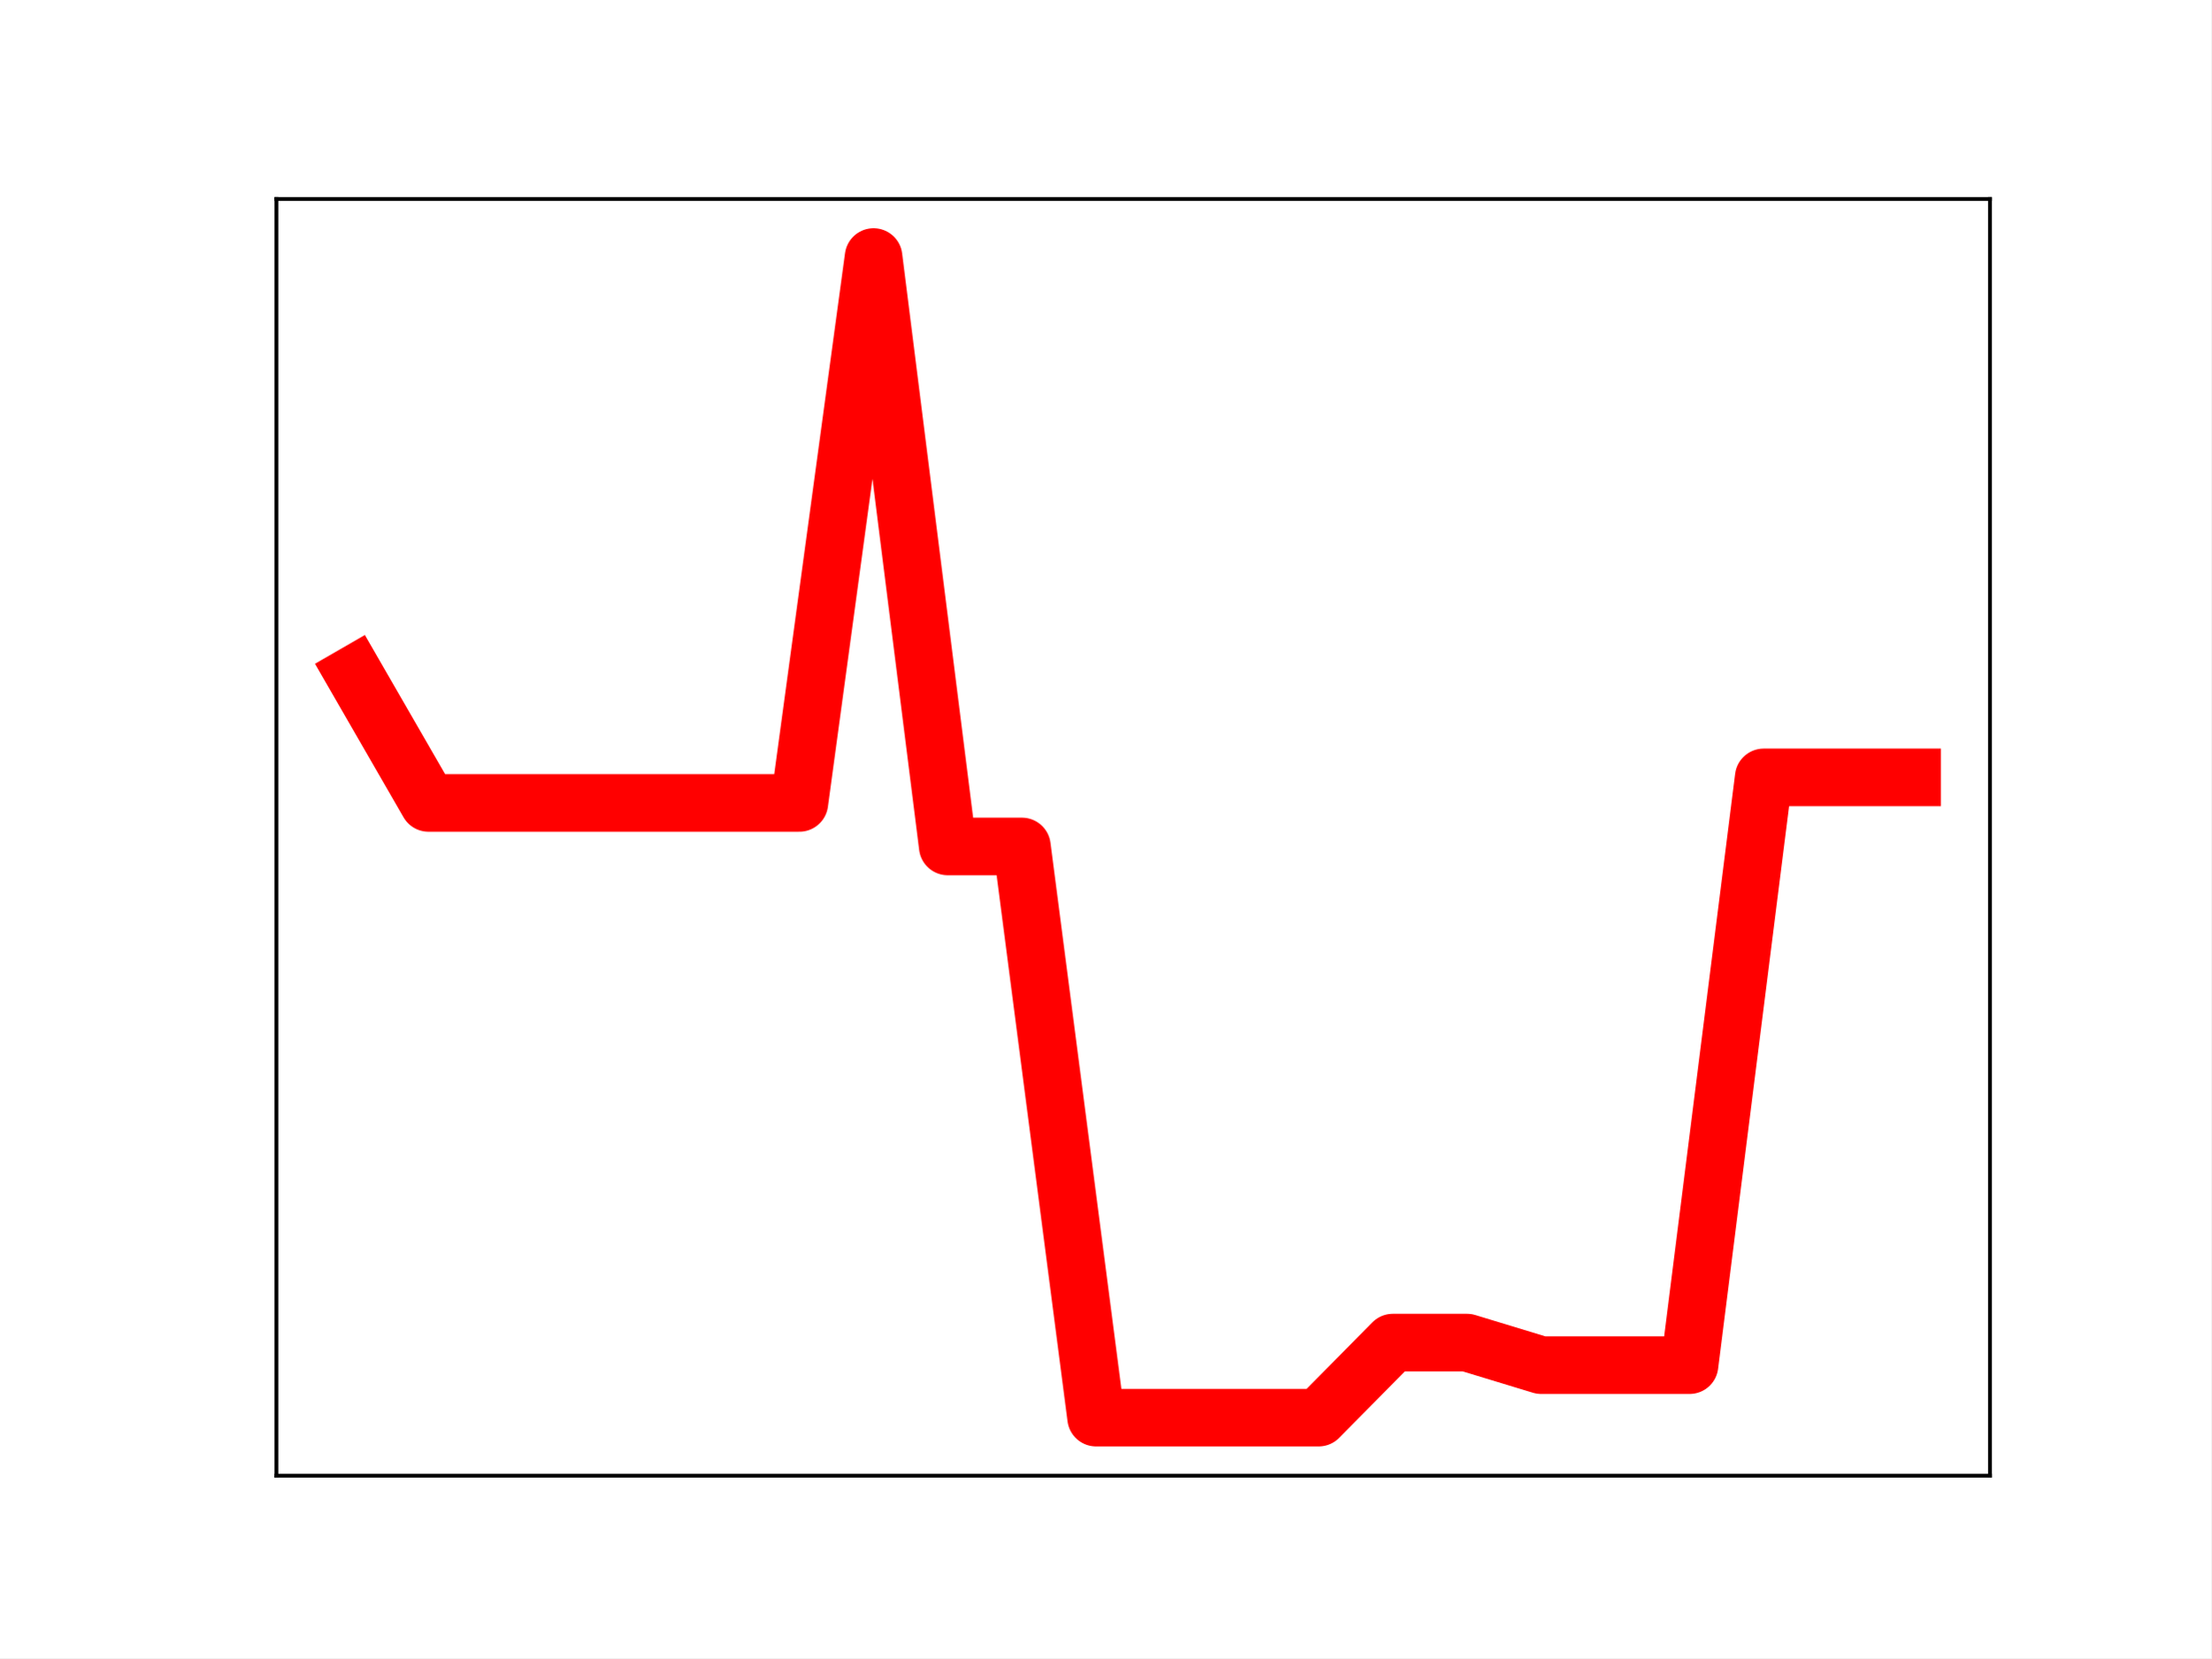
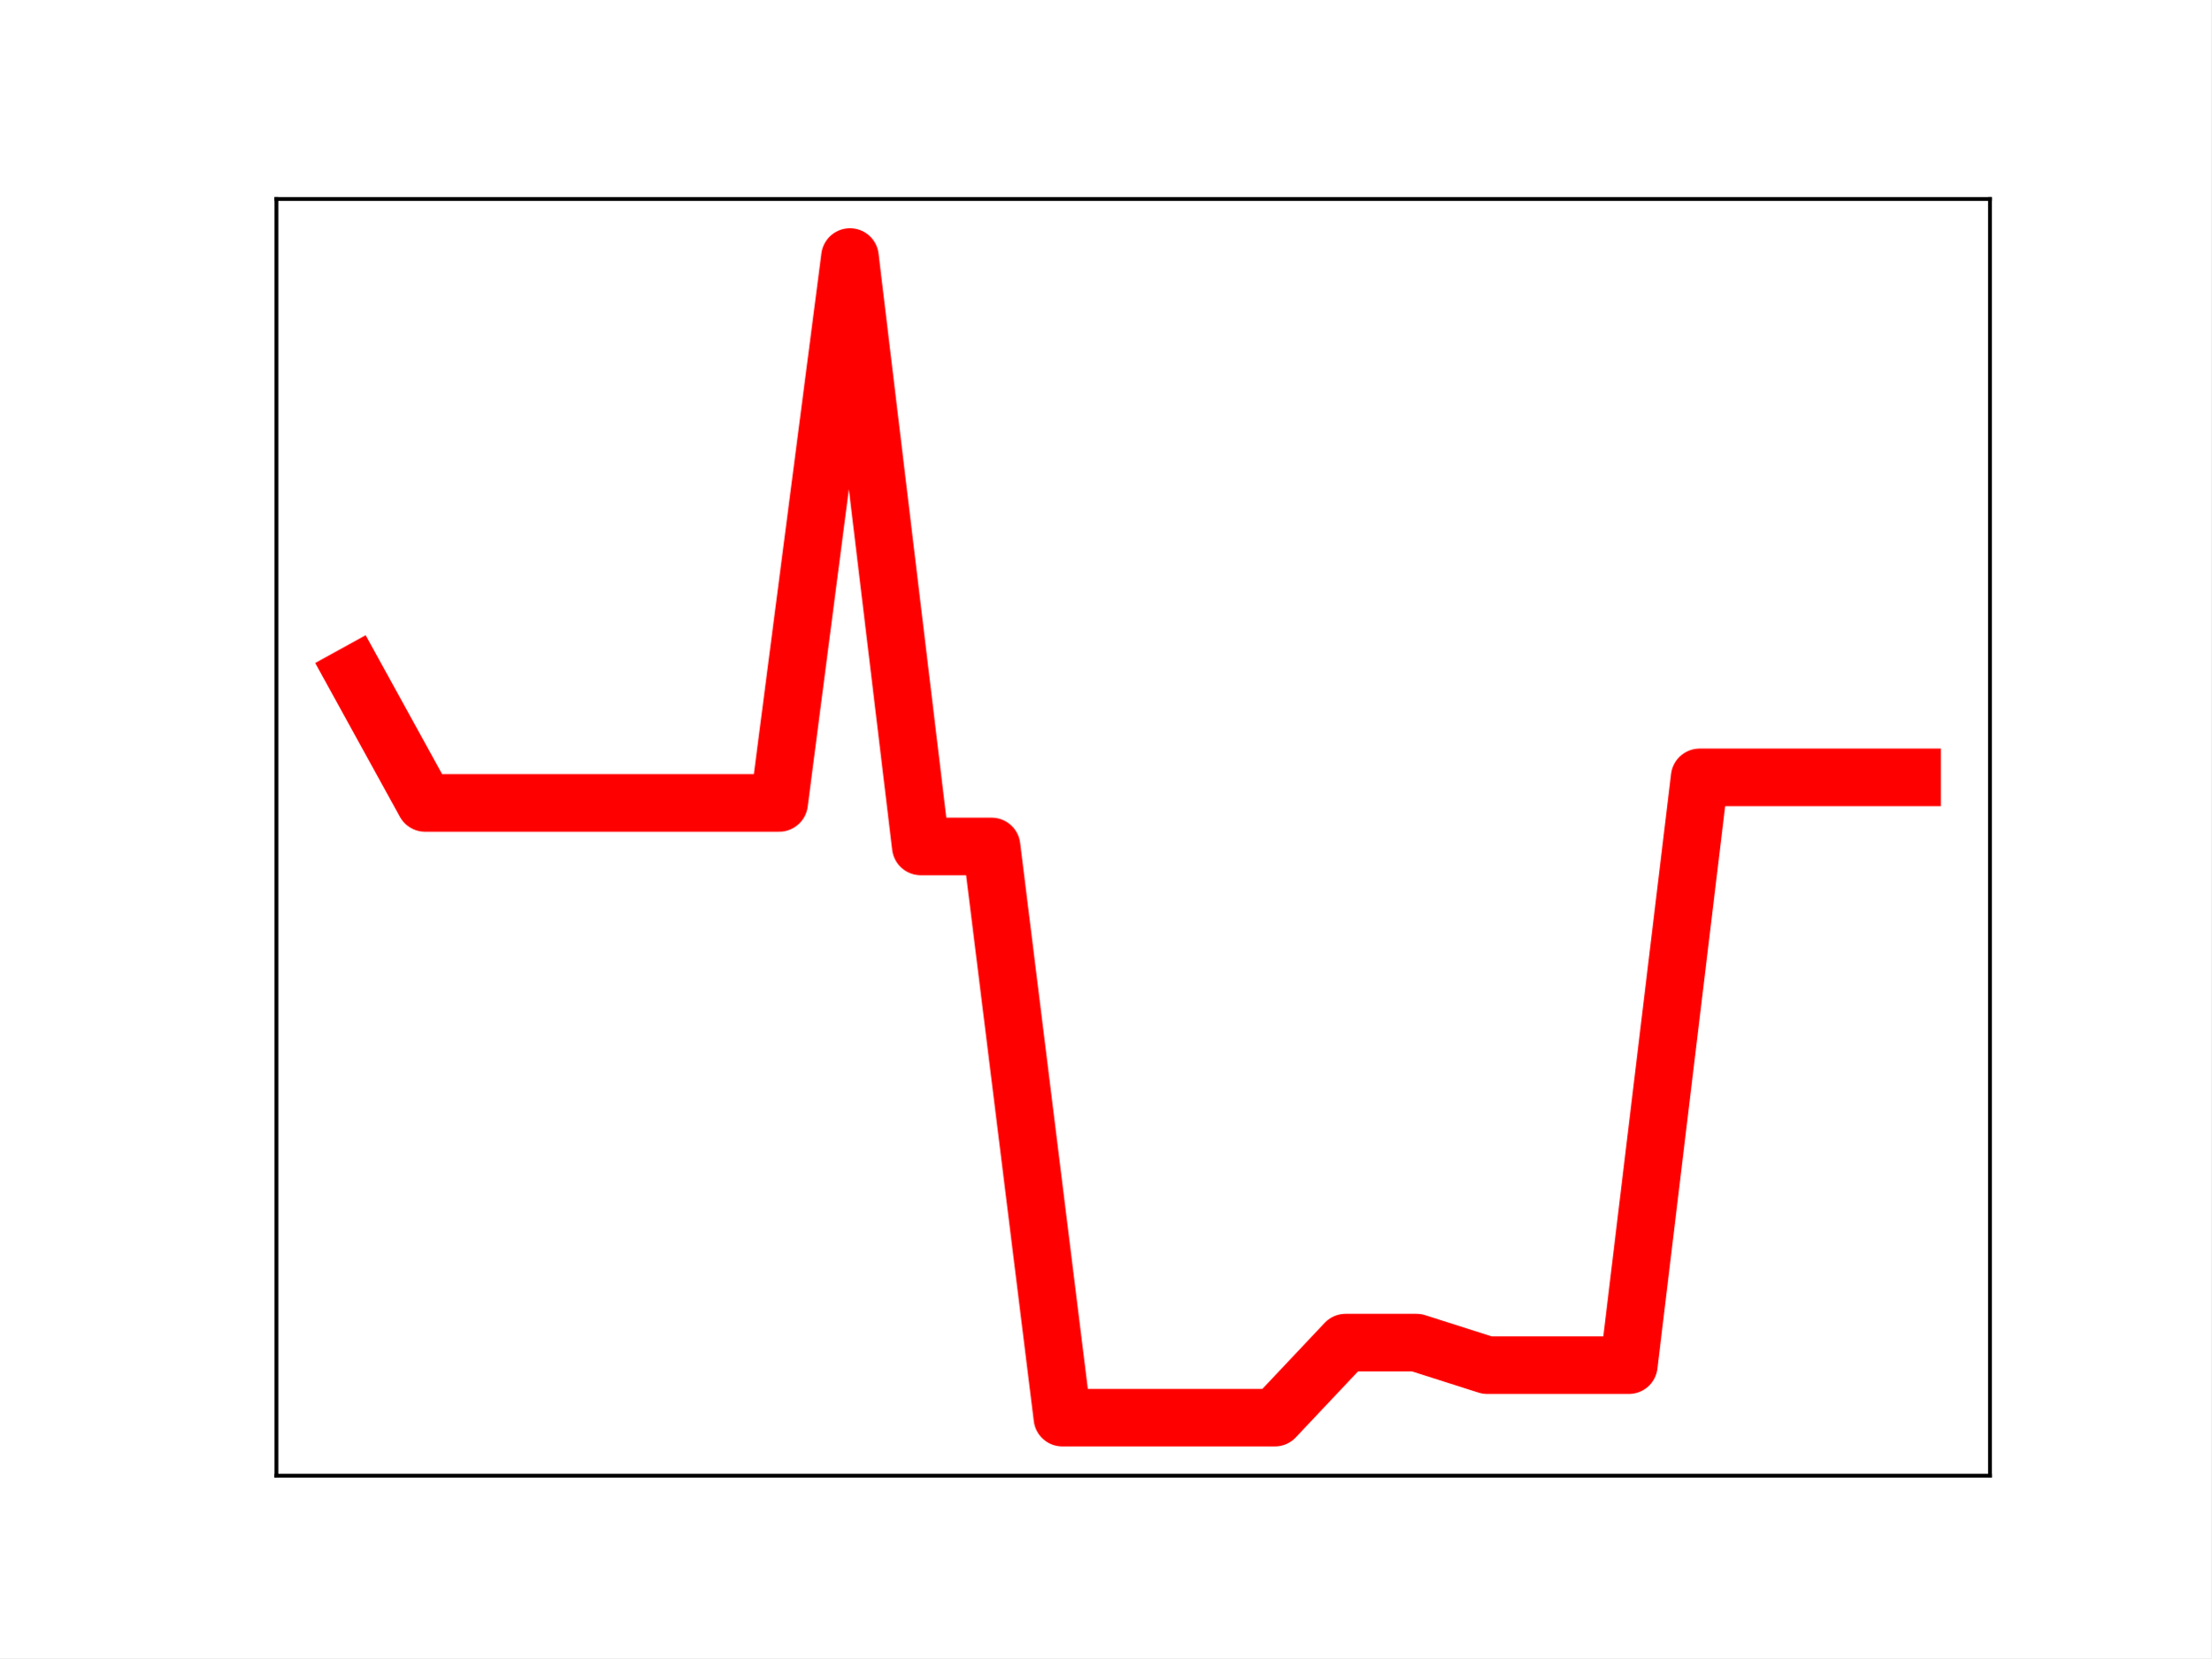
<svg xmlns="http://www.w3.org/2000/svg" xmlns:xlink="http://www.w3.org/1999/xlink" height="345.6pt" version="1.1" viewBox="0 0 460.8 345.6" width="460.8pt">
  <defs>
    <style type="text/css">
*{stroke-linecap:butt;stroke-linejoin:round;}
  </style>
  </defs>
  <g id="figure_1">
    <g id="patch_1">
      <path d="M 0 345.6  L 460.8 345.6  L 460.8 0  L 0 0  z " style="fill:#ffffff;" />
    </g>
    <g id="axes_1">
      <g id="patch_2">
        <path d="M 57.6 307.584  L 414.72 307.584  L 414.72 41.472  L 57.6 41.472  z " style="fill:#ffffff;" />
      </g>
      <g id="line2d_1">
-         <path clip-path="url(#p42ba13b24a)" d="M 73.833 140.549  L 89.292 167.356  L 104.752 167.356  L 120.212 167.356  L 135.672 167.356  L 151.131 167.356  L 166.591 167.356  L 182.051 53.568  L 197.511 176.426  L 212.97 176.426  L 228.43 295.488  L 243.89 295.488  L 259.35 295.488  L 274.809 295.488  L 290.269 279.844  L 305.729 279.844  L 321.189 284.55  L 336.648 284.55  L 352.108 284.55  L 367.568 162.026  L 383.028 162.026  L 398.487 162.026  " style="fill:none;stroke:#ff0000;stroke-linecap:square;stroke-width:12;" />
+         <path clip-path="url(#pe21e9f209a)" d="M 73.833 140.549  L 88.59 167.356  L 103.347 167.356  L 118.104 167.356  L 132.861 167.356  L 147.618 167.356  L 162.375 167.356  L 177.132 53.568  L 191.889 176.426  L 206.646 176.426  L 221.403 295.488  L 236.16 295.488  L 250.917 295.488  L 265.674 295.488  L 280.431 279.844  L 295.188 279.844  L 309.945 284.55  L 324.702 284.55  L 339.459 284.55  L 354.216 162.026  L 368.973 162.026  L 383.73 162.026  L 398.487 162.026  " style="fill:none;stroke:#ff0000;stroke-linecap:square;stroke-width:12;" />
        <defs>
-           <path d="M 0 3  C 0.796 3 1.559 2.684 2.121 2.121  C 2.684 1.559 3 0.796 3 0  C 3 -0.796 2.684 -1.559 2.121 -2.121  C 1.559 -2.684 0.796 -3 0 -3  C -0.796 -3 -1.559 -2.684 -2.121 -2.121  C -2.684 -1.559 -3 -0.796 -3 0  C -3 0.796 -2.684 1.559 -2.121 2.121  C -1.559 2.684 -0.796 3 0 3  z " id="m1dd48f396f" style="stroke:#ff0000;" />
+           <path d="M 0 3  C 0.796 3 1.559 2.684 2.121 2.121  C 2.684 1.559 3 0.796 3 0  C 3 -0.796 2.684 -1.559 2.121 -2.121  C 1.559 -2.684 0.796 -3 0 -3  C -0.796 -3 -1.559 -2.684 -2.121 -2.121  C -2.684 -1.559 -3 -0.796 -3 0  C -3 0.796 -2.684 1.559 -2.121 2.121  C -1.559 2.684 -0.796 3 0 3  z " id="m004591952e" style="stroke:#ff0000;" />
        </defs>
-         <g clip-path="url(#p42ba13b24a)">
-           <use style="fill:#ff0000;stroke:#ff0000;" x="73.833" xlink:href="#m1dd48f396f" y="140.549" />
-           <use style="fill:#ff0000;stroke:#ff0000;" x="89.292" xlink:href="#m1dd48f396f" y="167.356" />
-           <use style="fill:#ff0000;stroke:#ff0000;" x="104.752" xlink:href="#m1dd48f396f" y="167.356" />
-           <use style="fill:#ff0000;stroke:#ff0000;" x="120.212" xlink:href="#m1dd48f396f" y="167.356" />
-           <use style="fill:#ff0000;stroke:#ff0000;" x="135.672" xlink:href="#m1dd48f396f" y="167.356" />
-           <use style="fill:#ff0000;stroke:#ff0000;" x="151.131" xlink:href="#m1dd48f396f" y="167.356" />
-           <use style="fill:#ff0000;stroke:#ff0000;" x="166.591" xlink:href="#m1dd48f396f" y="167.356" />
-           <use style="fill:#ff0000;stroke:#ff0000;" x="182.051" xlink:href="#m1dd48f396f" y="53.568" />
-           <use style="fill:#ff0000;stroke:#ff0000;" x="197.511" xlink:href="#m1dd48f396f" y="176.426" />
-           <use style="fill:#ff0000;stroke:#ff0000;" x="212.97" xlink:href="#m1dd48f396f" y="176.426" />
-           <use style="fill:#ff0000;stroke:#ff0000;" x="228.43" xlink:href="#m1dd48f396f" y="295.488" />
-           <use style="fill:#ff0000;stroke:#ff0000;" x="243.89" xlink:href="#m1dd48f396f" y="295.488" />
-           <use style="fill:#ff0000;stroke:#ff0000;" x="259.35" xlink:href="#m1dd48f396f" y="295.488" />
-           <use style="fill:#ff0000;stroke:#ff0000;" x="274.809" xlink:href="#m1dd48f396f" y="295.488" />
-           <use style="fill:#ff0000;stroke:#ff0000;" x="290.269" xlink:href="#m1dd48f396f" y="279.844" />
-           <use style="fill:#ff0000;stroke:#ff0000;" x="305.729" xlink:href="#m1dd48f396f" y="279.844" />
-           <use style="fill:#ff0000;stroke:#ff0000;" x="321.189" xlink:href="#m1dd48f396f" y="284.55" />
-           <use style="fill:#ff0000;stroke:#ff0000;" x="336.648" xlink:href="#m1dd48f396f" y="284.55" />
-           <use style="fill:#ff0000;stroke:#ff0000;" x="352.108" xlink:href="#m1dd48f396f" y="284.55" />
-           <use style="fill:#ff0000;stroke:#ff0000;" x="367.568" xlink:href="#m1dd48f396f" y="162.026" />
-           <use style="fill:#ff0000;stroke:#ff0000;" x="383.028" xlink:href="#m1dd48f396f" y="162.026" />
-           <use style="fill:#ff0000;stroke:#ff0000;" x="398.487" xlink:href="#m1dd48f396f" y="162.026" />
+         <g clip-path="url(#pe21e9f209a)">
+           <use style="fill:#ff0000;stroke:#ff0000;" x="73.833" xlink:href="#m004591952e" y="140.549" />
+           <use style="fill:#ff0000;stroke:#ff0000;" x="88.59" xlink:href="#m004591952e" y="167.356" />
+           <use style="fill:#ff0000;stroke:#ff0000;" x="103.347" xlink:href="#m004591952e" y="167.356" />
+           <use style="fill:#ff0000;stroke:#ff0000;" x="118.104" xlink:href="#m004591952e" y="167.356" />
+           <use style="fill:#ff0000;stroke:#ff0000;" x="132.861" xlink:href="#m004591952e" y="167.356" />
+           <use style="fill:#ff0000;stroke:#ff0000;" x="147.618" xlink:href="#m004591952e" y="167.356" />
+           <use style="fill:#ff0000;stroke:#ff0000;" x="162.375" xlink:href="#m004591952e" y="167.356" />
+           <use style="fill:#ff0000;stroke:#ff0000;" x="177.132" xlink:href="#m004591952e" y="53.568" />
+           <use style="fill:#ff0000;stroke:#ff0000;" x="191.889" xlink:href="#m004591952e" y="176.426" />
+           <use style="fill:#ff0000;stroke:#ff0000;" x="206.646" xlink:href="#m004591952e" y="176.426" />
+           <use style="fill:#ff0000;stroke:#ff0000;" x="221.403" xlink:href="#m004591952e" y="295.488" />
+           <use style="fill:#ff0000;stroke:#ff0000;" x="236.16" xlink:href="#m004591952e" y="295.488" />
+           <use style="fill:#ff0000;stroke:#ff0000;" x="250.917" xlink:href="#m004591952e" y="295.488" />
+           <use style="fill:#ff0000;stroke:#ff0000;" x="265.674" xlink:href="#m004591952e" y="295.488" />
+           <use style="fill:#ff0000;stroke:#ff0000;" x="280.431" xlink:href="#m004591952e" y="279.844" />
+           <use style="fill:#ff0000;stroke:#ff0000;" x="295.188" xlink:href="#m004591952e" y="279.844" />
+           <use style="fill:#ff0000;stroke:#ff0000;" x="309.945" xlink:href="#m004591952e" y="284.55" />
+           <use style="fill:#ff0000;stroke:#ff0000;" x="324.702" xlink:href="#m004591952e" y="284.55" />
+           <use style="fill:#ff0000;stroke:#ff0000;" x="339.459" xlink:href="#m004591952e" y="284.55" />
+           <use style="fill:#ff0000;stroke:#ff0000;" x="354.216" xlink:href="#m004591952e" y="162.026" />
+           <use style="fill:#ff0000;stroke:#ff0000;" x="368.973" xlink:href="#m004591952e" y="162.026" />
+           <use style="fill:#ff0000;stroke:#ff0000;" x="383.73" xlink:href="#m004591952e" y="162.026" />
+           <use style="fill:#ff0000;stroke:#ff0000;" x="398.487" xlink:href="#m004591952e" y="162.026" />
        </g>
      </g>
      <g id="patch_3">
        <path d="M 57.6 307.584  L 57.6 41.472  " style="fill:none;stroke:#000000;stroke-linecap:square;stroke-linejoin:miter;stroke-width:0.8;" />
      </g>
      <g id="patch_4">
        <path d="M 414.72 307.584  L 414.72 41.472  " style="fill:none;stroke:#000000;stroke-linecap:square;stroke-linejoin:miter;stroke-width:0.8;" />
      </g>
      <g id="patch_5">
        <path d="M 57.6 307.584  L 414.72 307.584  " style="fill:none;stroke:#000000;stroke-linecap:square;stroke-linejoin:miter;stroke-width:0.8;" />
      </g>
      <g id="patch_6">
        <path d="M 57.6 41.472  L 414.72 41.472  " style="fill:none;stroke:#000000;stroke-linecap:square;stroke-linejoin:miter;stroke-width:0.8;" />
      </g>
    </g>
  </g>
  <defs>
-     <clipPath id="p42ba13b24a">
+     <clipPath id="pe21e9f209a">
      <rect height="266.112" width="357.12" x="57.6" y="41.472" />
    </clipPath>
  </defs>
</svg>
